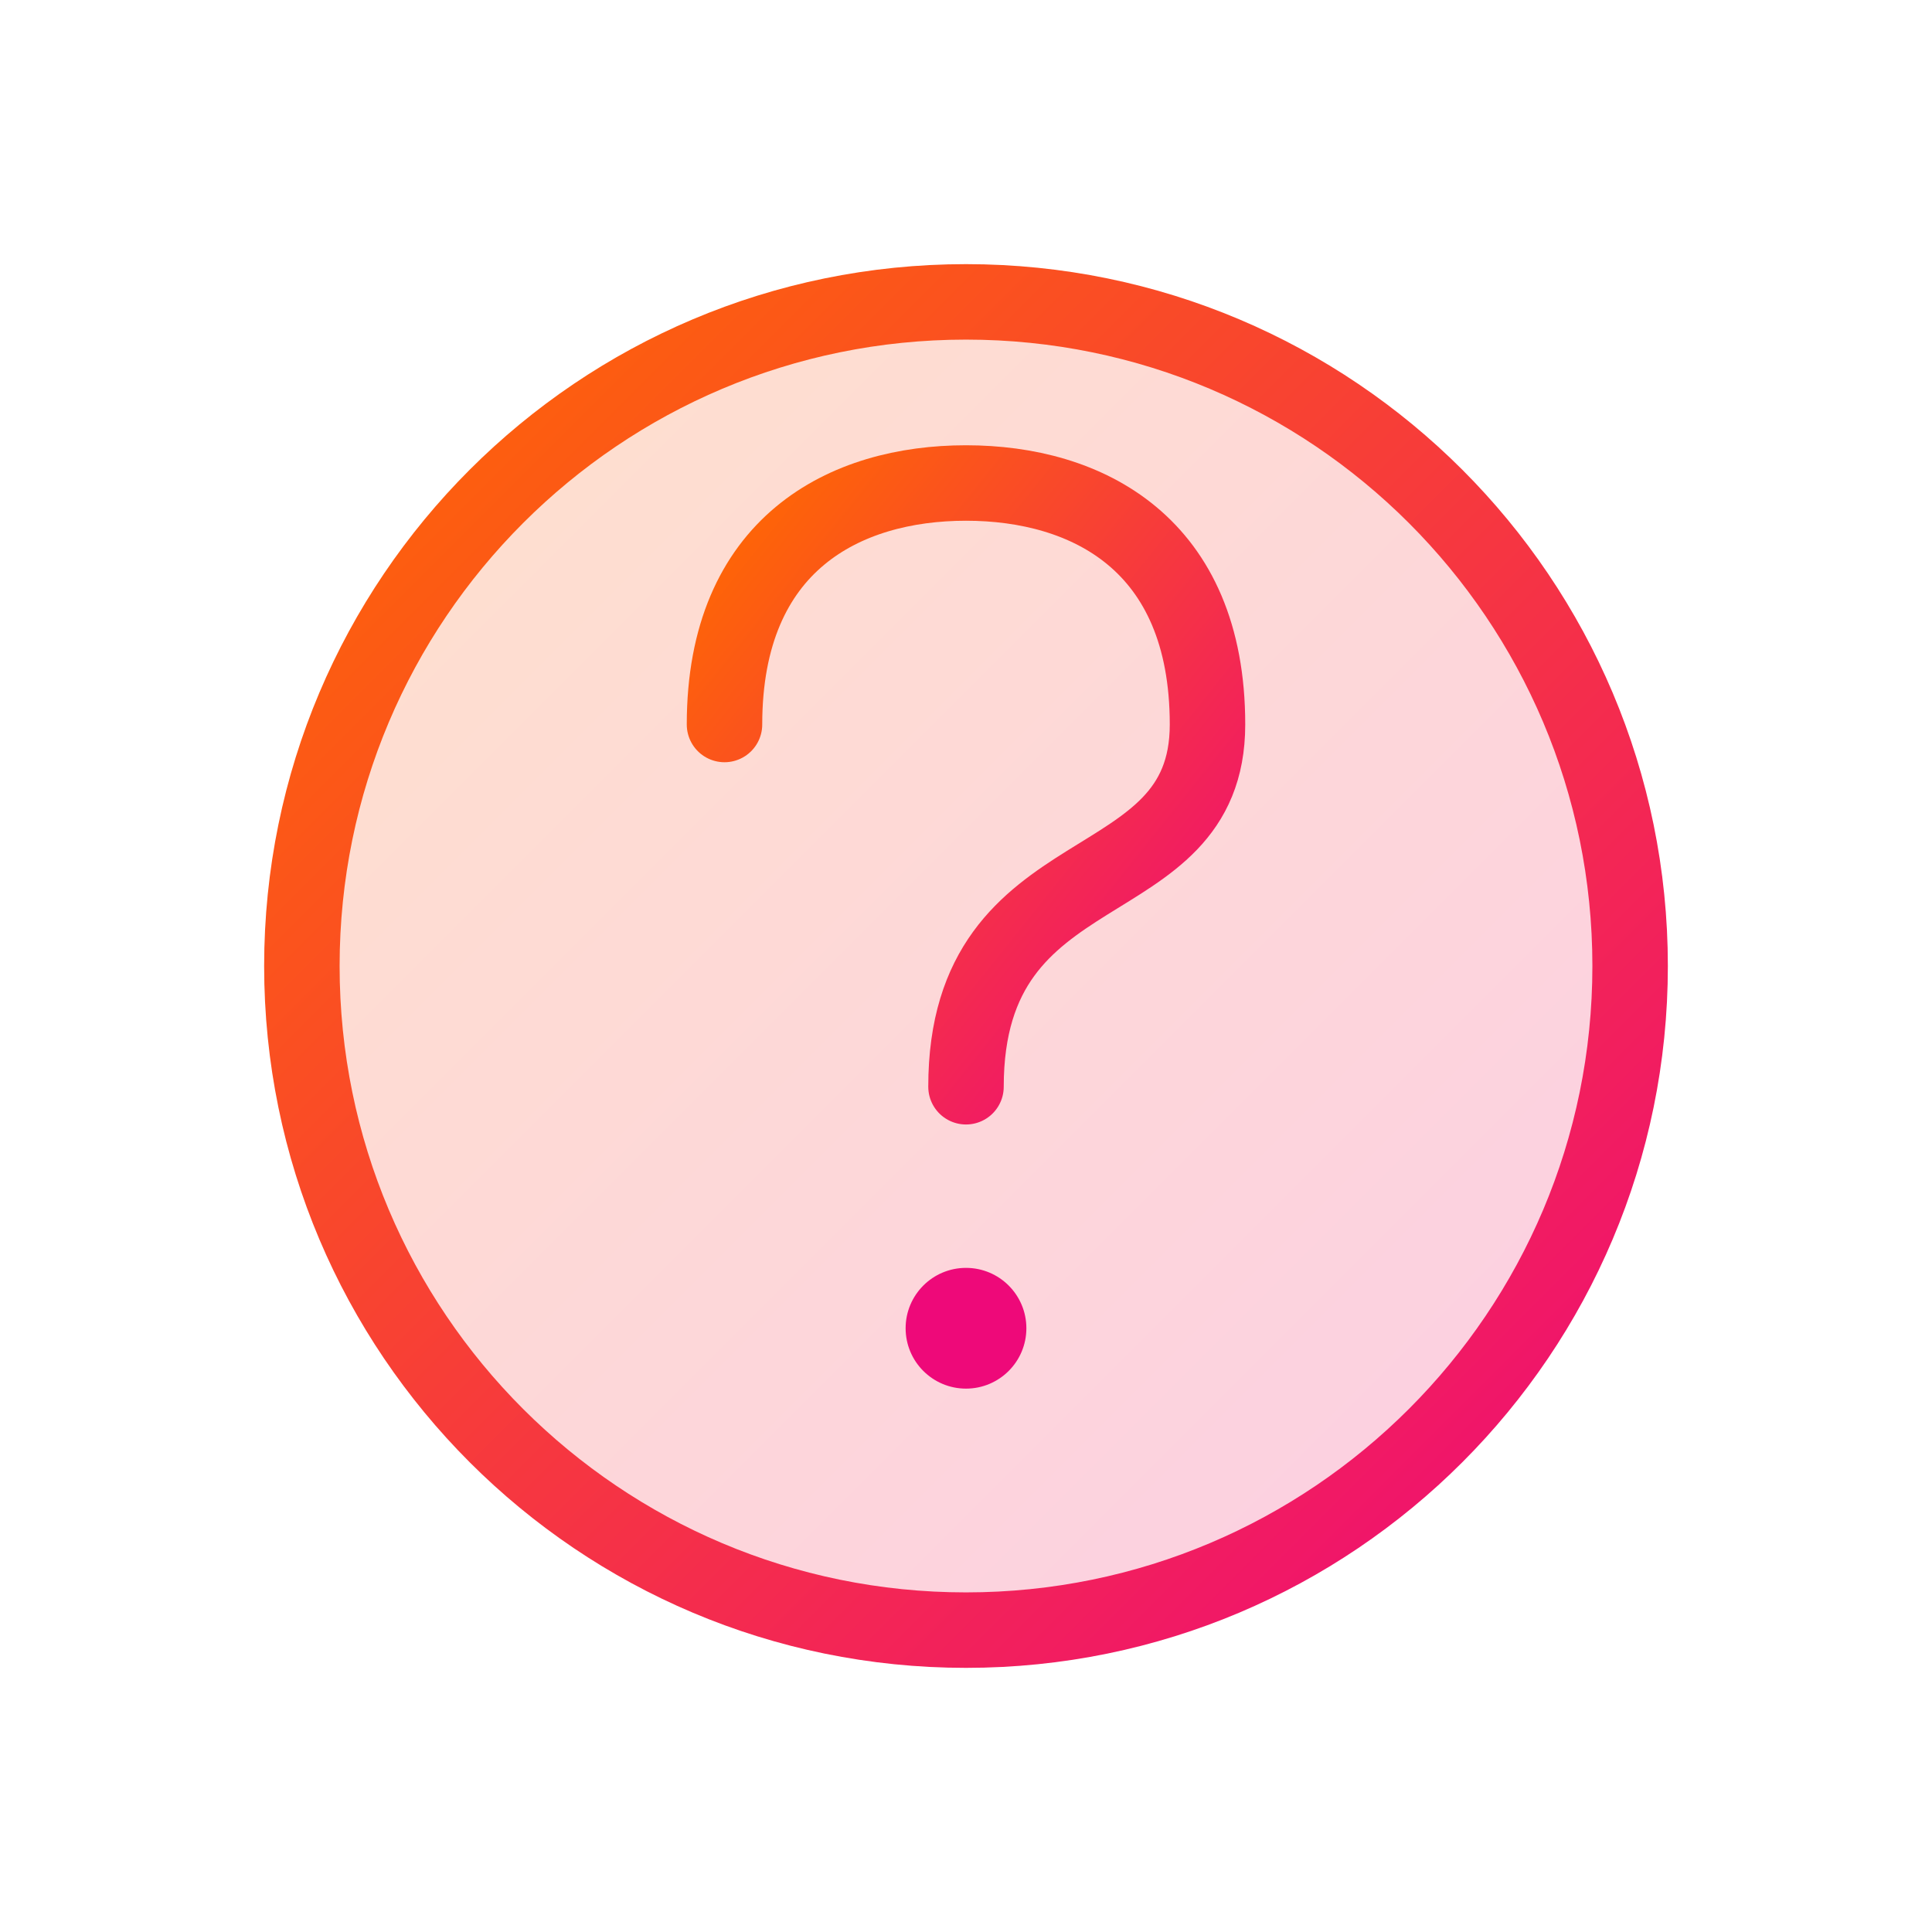
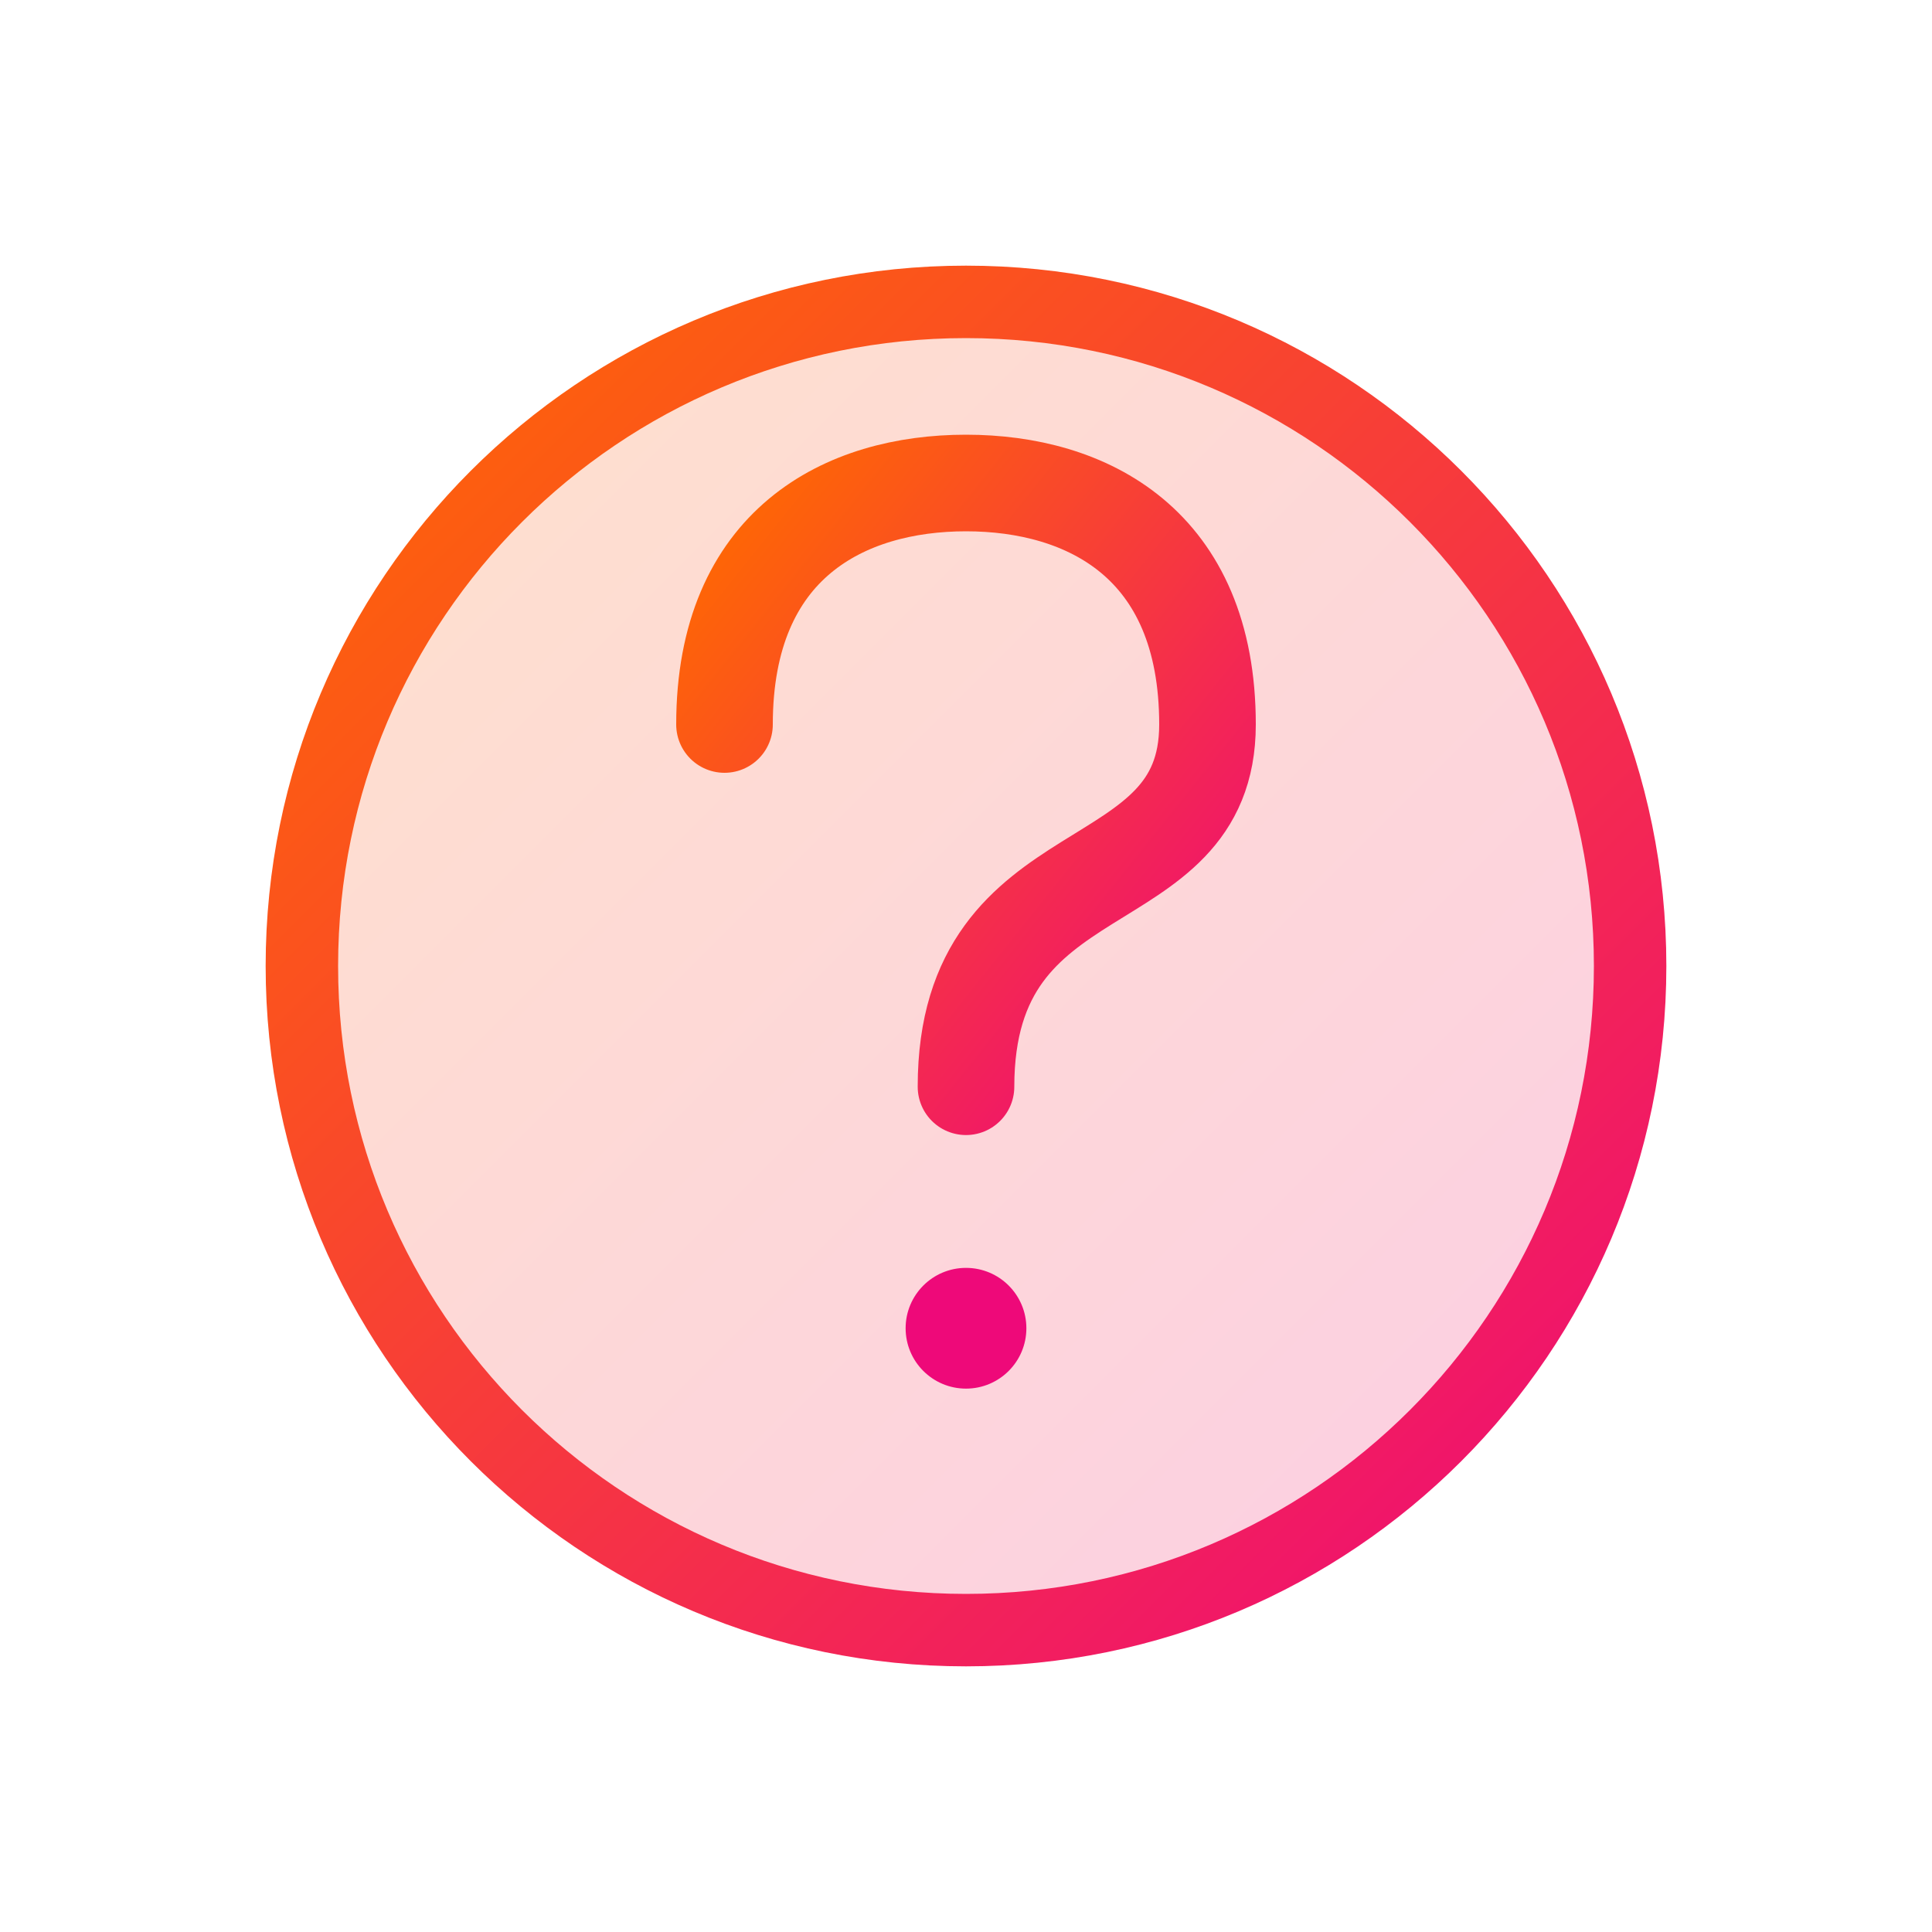
- <svg xmlns="http://www.w3.org/2000/svg" viewBox="0 0 128 128" fill="none" stroke-width="5" stroke-linecap="round" stroke-linejoin="round">
+ <svg xmlns="http://www.w3.org/2000/svg" viewBox="0 0 160 160" fill="none" stroke-width="6" stroke-linecap="round" stroke-linejoin="round">
  <defs>
    <linearGradient id="helpGradient" x1="0%" y1="0%" x2="100%" y2="100%">
      <stop offset="0%" style="stop-color:#ff6a00;stop-opacity:1" />
      <stop offset="100%" style="stop-color:#ee0979;stop-opacity:1" />
    </linearGradient>
  </defs>
-   <circle cx="64" cy="64" r="44" fill="url(#helpGradient)" fill-opacity="0.2" stroke="url(#helpGradient)" />
-   <path d="M48 48 C48 36 56 32 64 32 C72 32 80 36 80 48 C80 60 64 56 64 72" stroke="url(#helpGradient)" />
-   <circle cx="64" cy="88" r="4" fill="#ee0979" />
+   <circle cx="80" cy="80" r="55" fill="url(#helpGradient)" fill-opacity="0.2" stroke="url(#helpGradient)" stroke-width="6" />
+   <path d="M60 60 C60 45 70 40 80 40 C90 40 100 45 100 60 C100 75 80 70 80 90" stroke="url(#helpGradient)" stroke-width="8" />
+   <circle cx="80" cy="110" r="5" fill="#ee0979" />
</svg>
